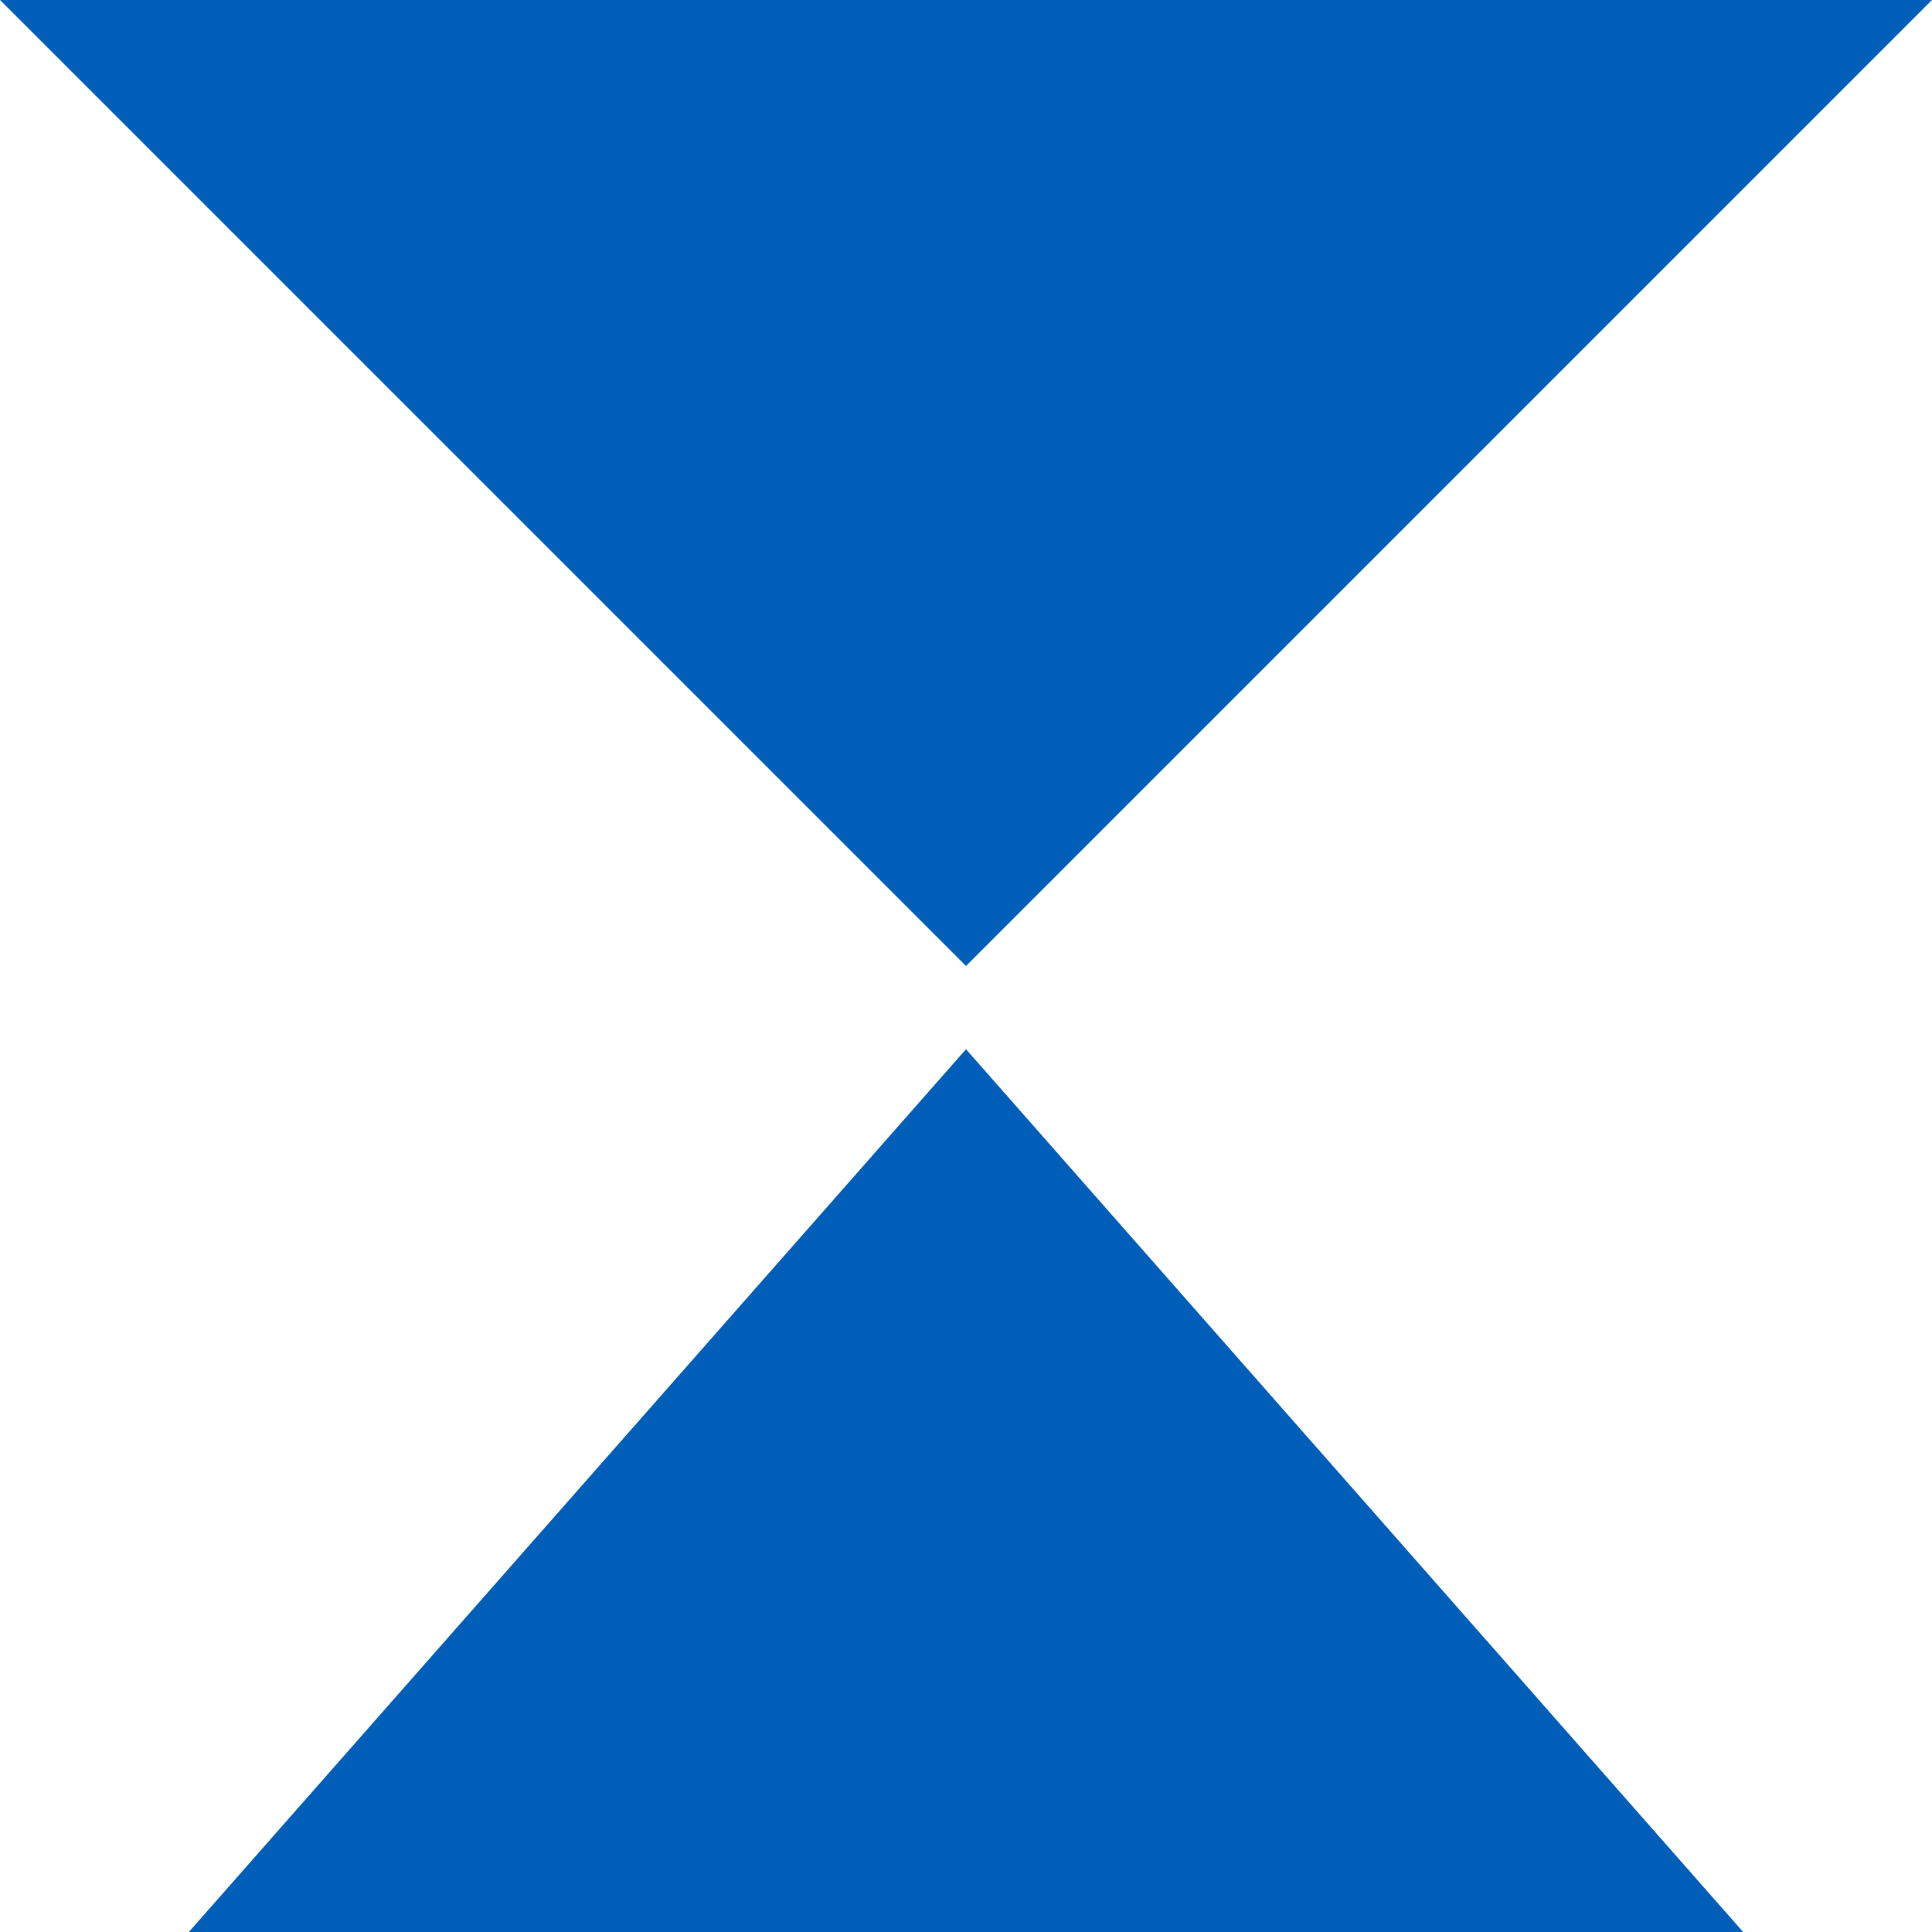
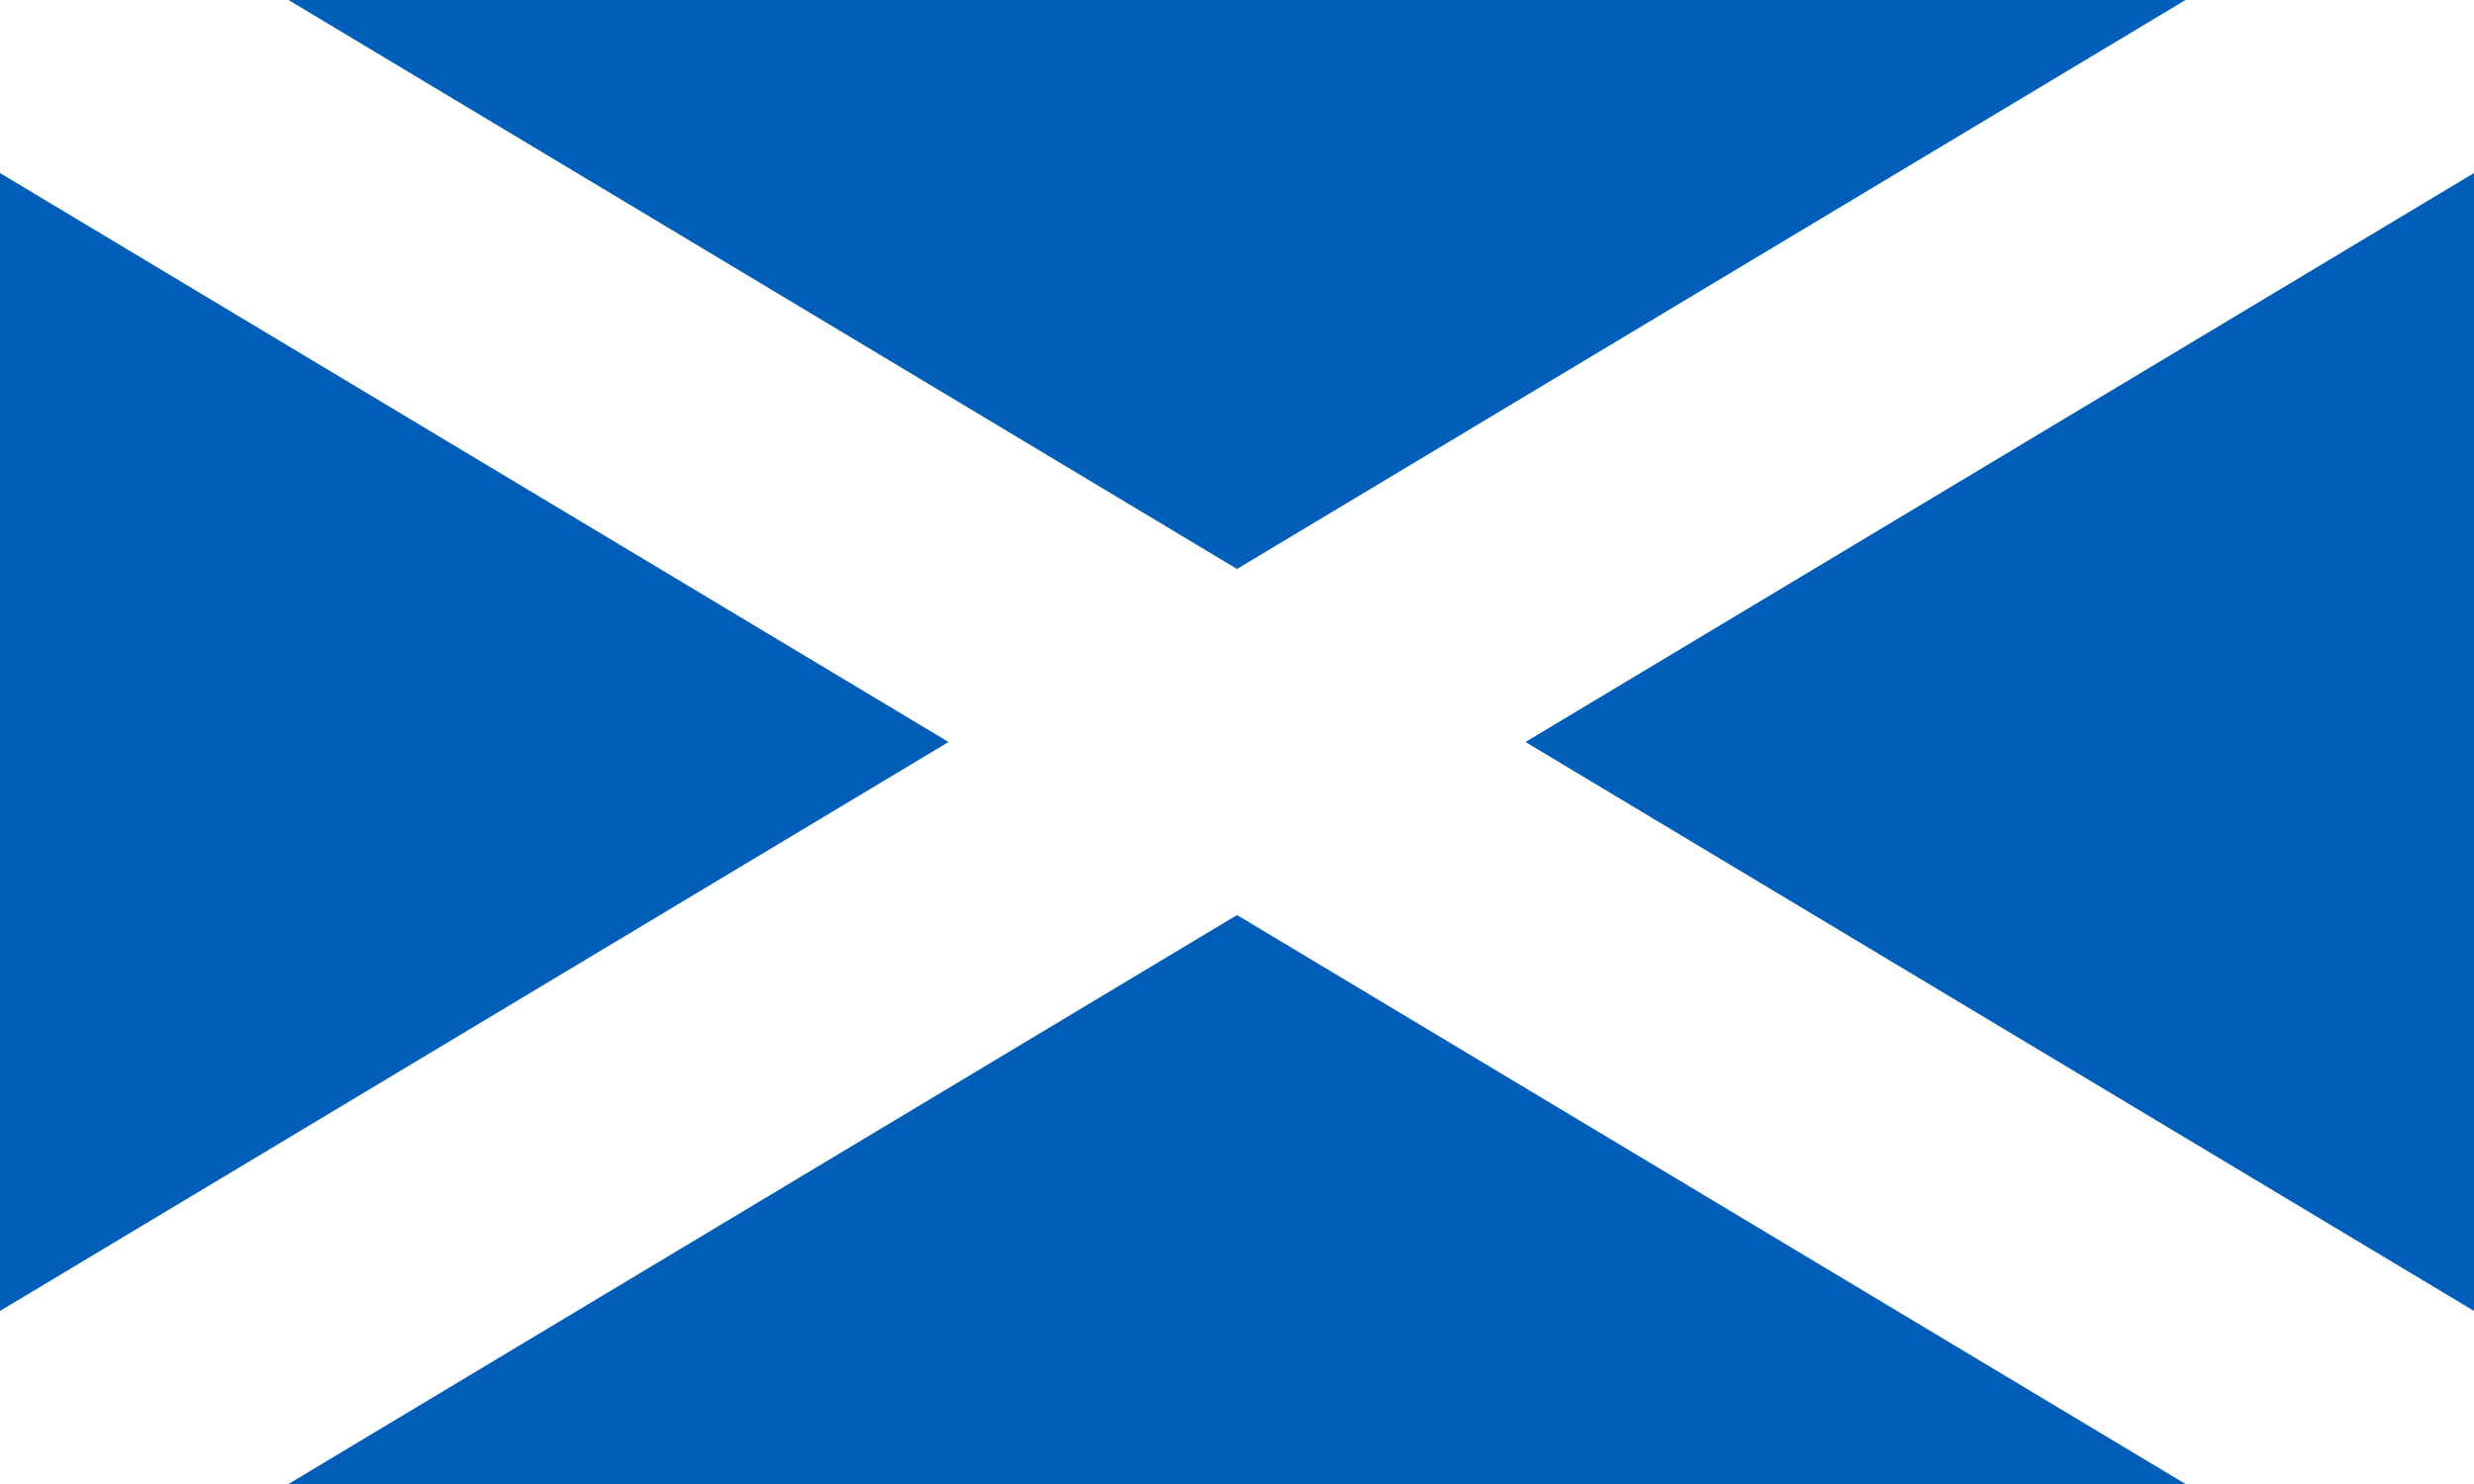
- <svg xmlns="http://www.w3.org/2000/svg" viewBox="0 0 512 512">
-   <rect width="512" height="512" fill="#005eb8" />
-   <polygon points="0,0 512,512 462,512 256,278 50,512 0,512" fill="#ffffff" />
-   <polygon points="512,0 0,512 50,512 256,278 462,512 512,512" fill="#ffffff" />
+ <svg xmlns="http://www.w3.org/2000/svg" width="1000" height="600">
+   <rect width="100%" height="100%" fill="#005EB8" />
+   <path stroke="#fff" stroke-width="120" d="m0 0 1000 600M0 600 1000 0" />
</svg>
